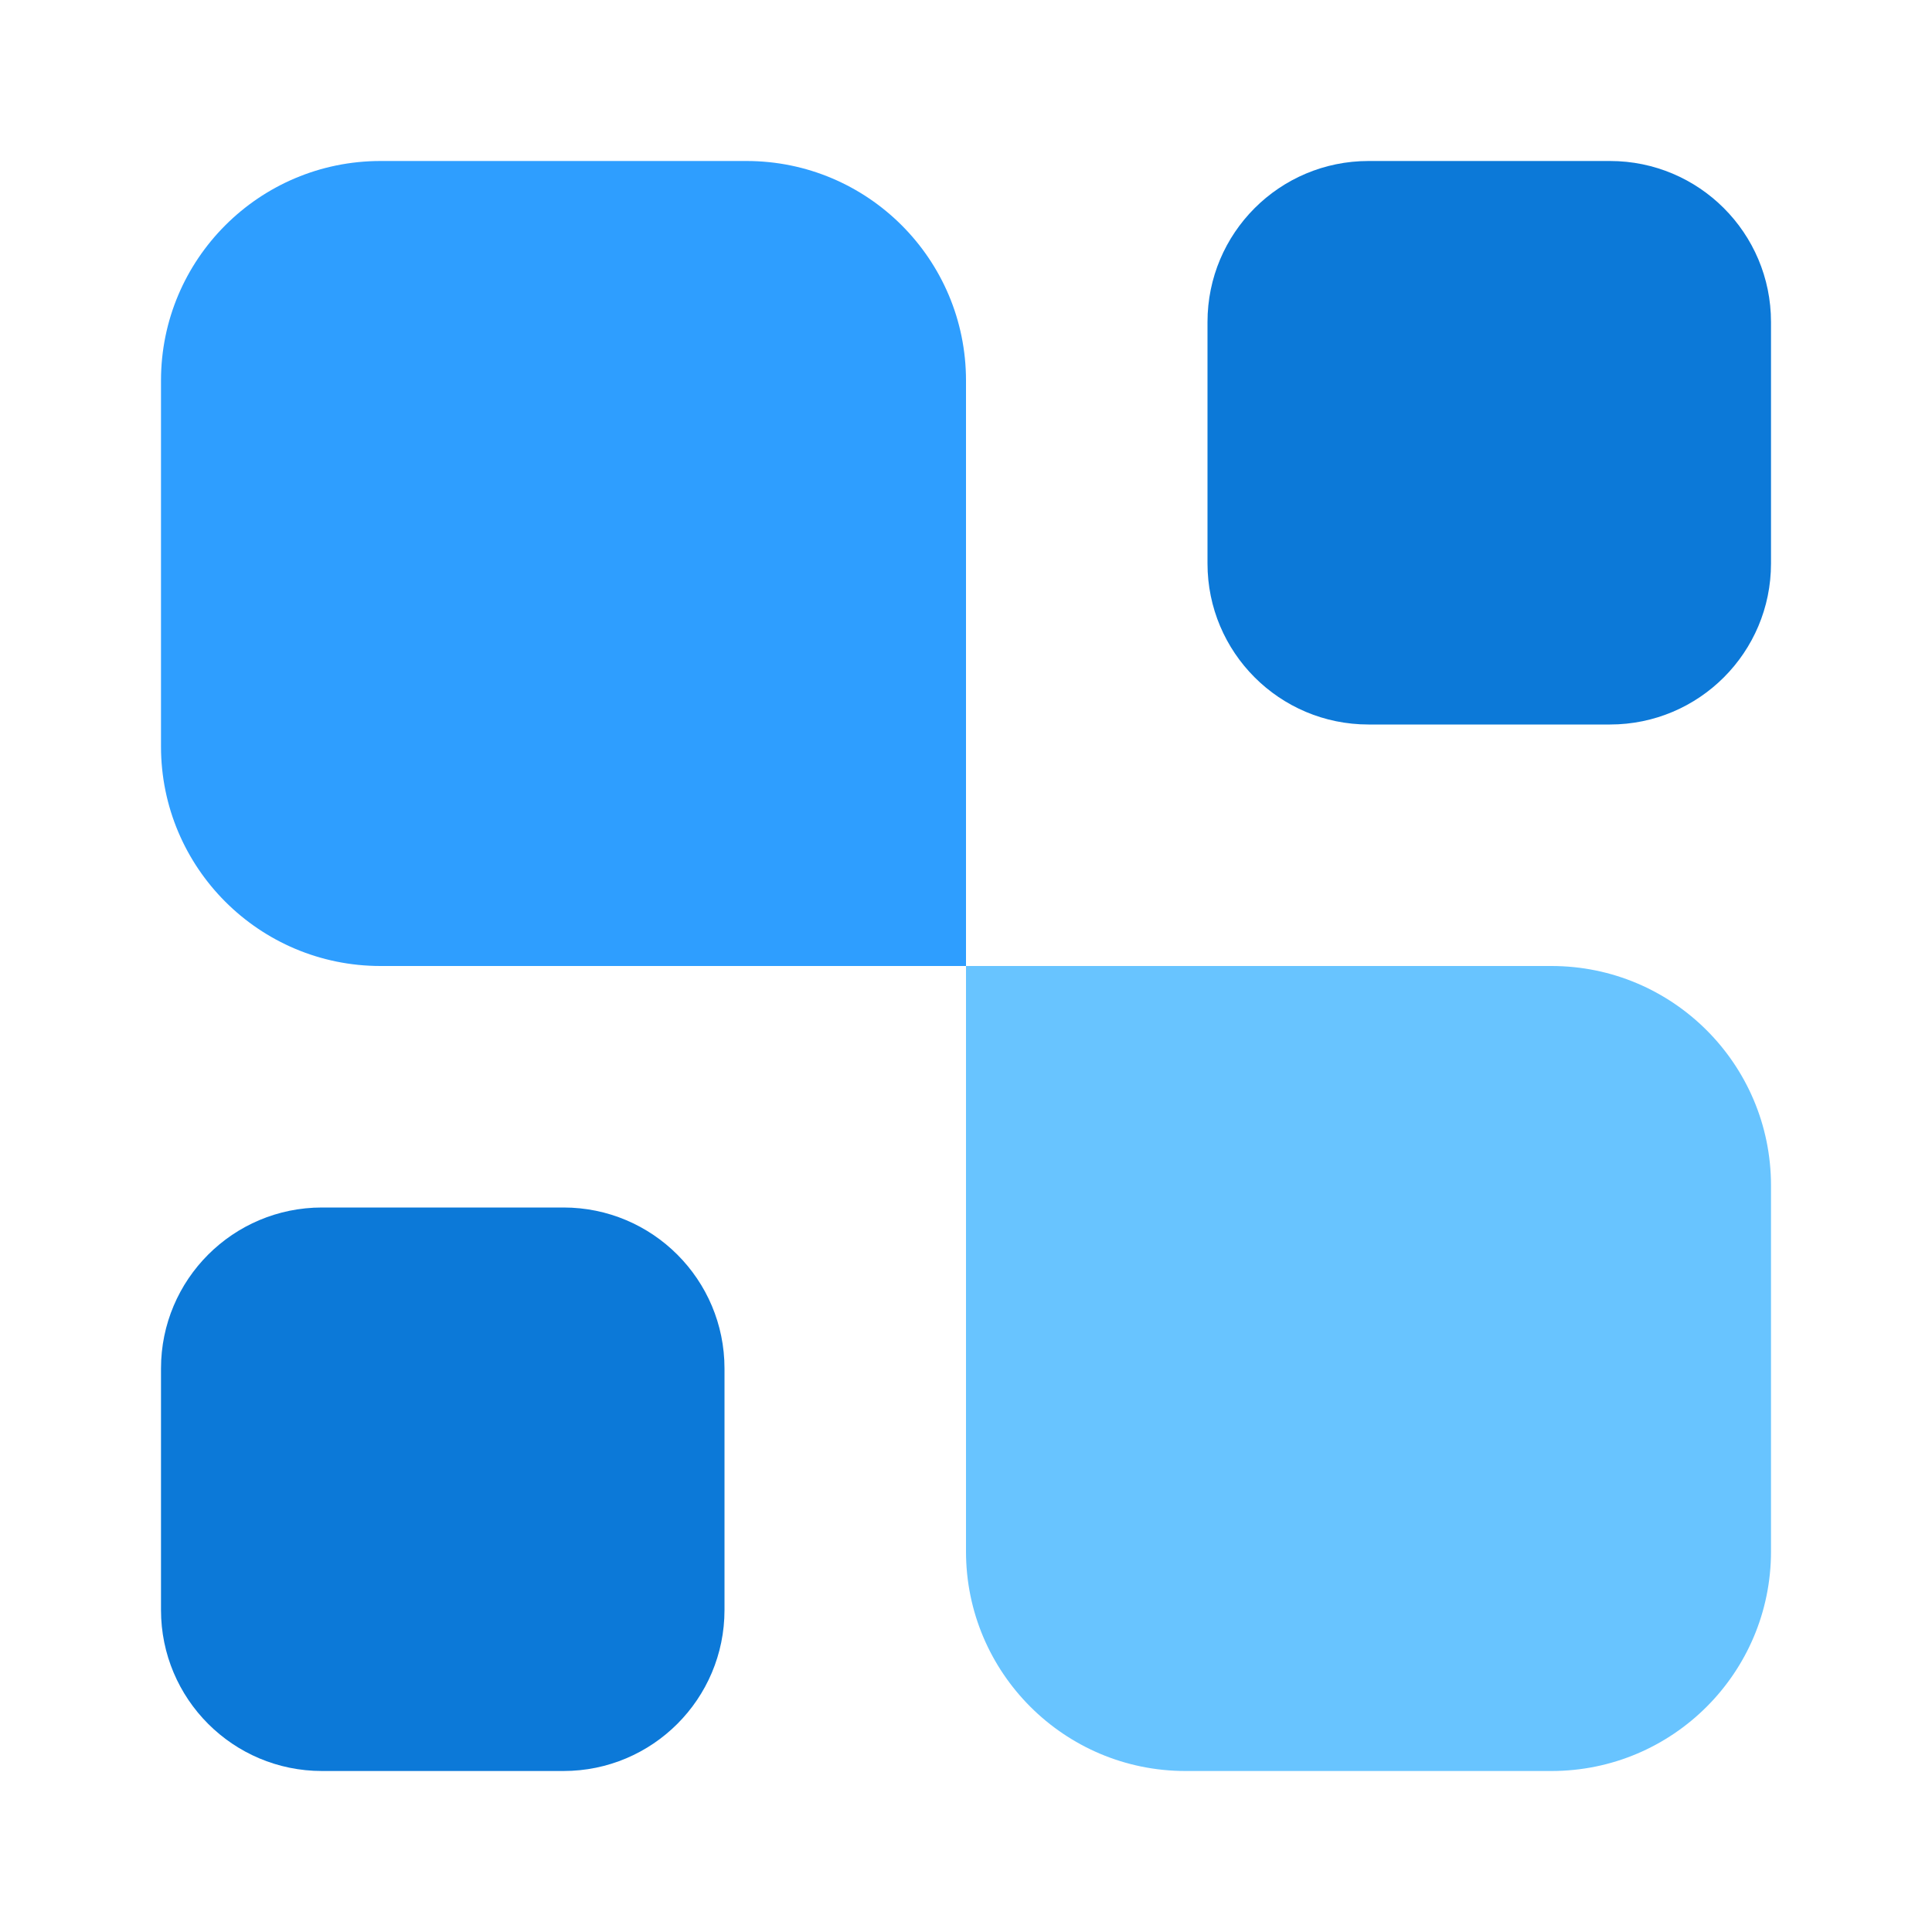
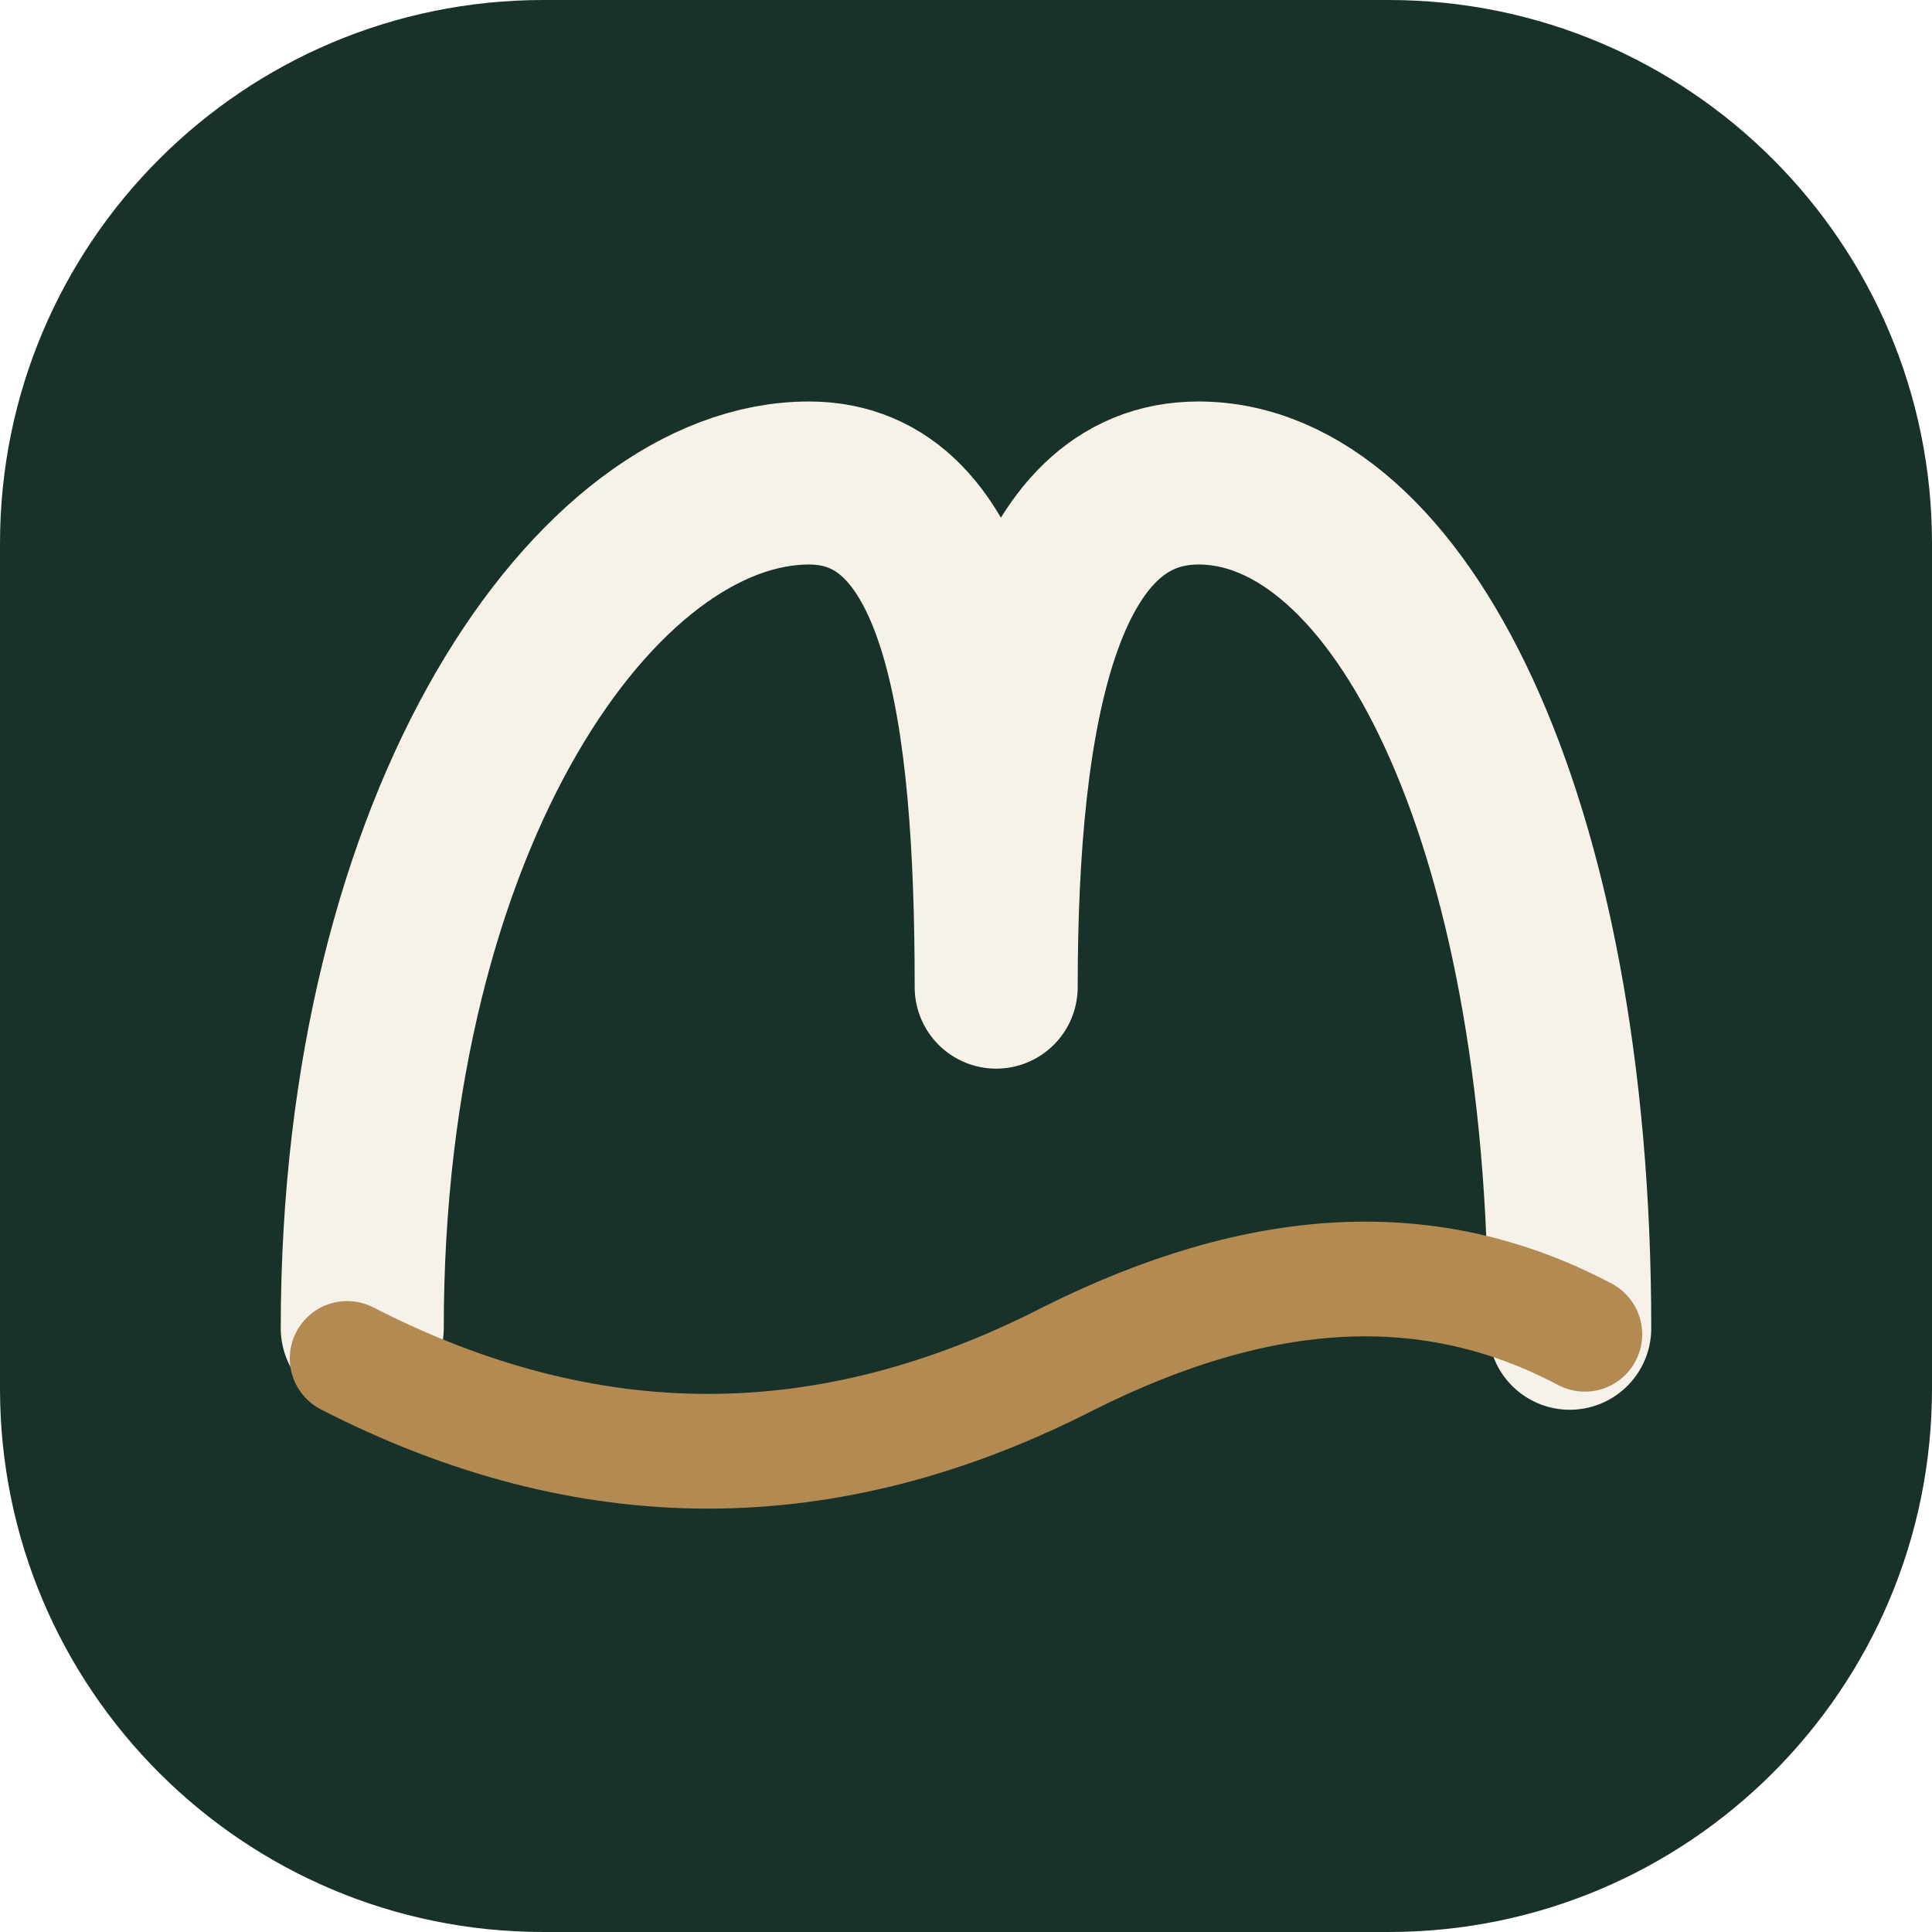
- <svg xmlns="http://www.w3.org/2000/svg" width="24" height="24" viewBox="0 0 24 24" fill="none">
-   <path d="M22 19.273C22 20.779 20.779 22 19.273 22H14.727C13.221 22 12 20.779 12 19.273V12H19.273C20.779 12 22 13.221 22 14.727V19.273Z" fill="#68C4FF" />
-   <path d="M20 2C21.105 2 22 2.895 22 4V7C22 8.105 21.105 9 20 9H17C15.895 9 15 8.105 15 7V4C15 2.895 15.895 2 17 2H20Z" fill="#0C79D8" />
-   <path d="M7 15C8.105 15 9 15.895 9 17V20C9 21.105 8.105 22 7 22H4C2.895 22 2 21.105 2 20V17C2 15.895 2.895 15 4 15H7Z" fill="#0C79D8" />
-   <path d="M12 12H4.727C3.221 12 2 10.779 2 9.273V4.727C2 3.221 3.221 2 4.727 2H9.273C10.779 2 12 3.221 12 4.727V12Z" fill="#2E9EFF" />
+ <svg xmlns="http://www.w3.org/2000/svg" viewBox="0 0 64 64" role="img" aria-label="MyLombok">
+   <rect width="64" height="64" rx="18" fill="#193229" />
+   <path d="M12 44c0-17 7.8-28 14.8-28 5.1 0 6.2 7.4 6.2 16.7C33 23.4 34.5 16 39.7 16 46.3 16 52 27 52 44" fill="none" stroke="#F6F2E9" stroke-width="5.4" stroke-linecap="round" stroke-linejoin="round" />
+   <path d="M11.5 45c8 4.1 15.9 4.1 23.9 0 6.4-3.2 12-3.5 17.1-.8" fill="none" stroke="#B28A52" stroke-width="3.8" stroke-linecap="round" />
</svg>
